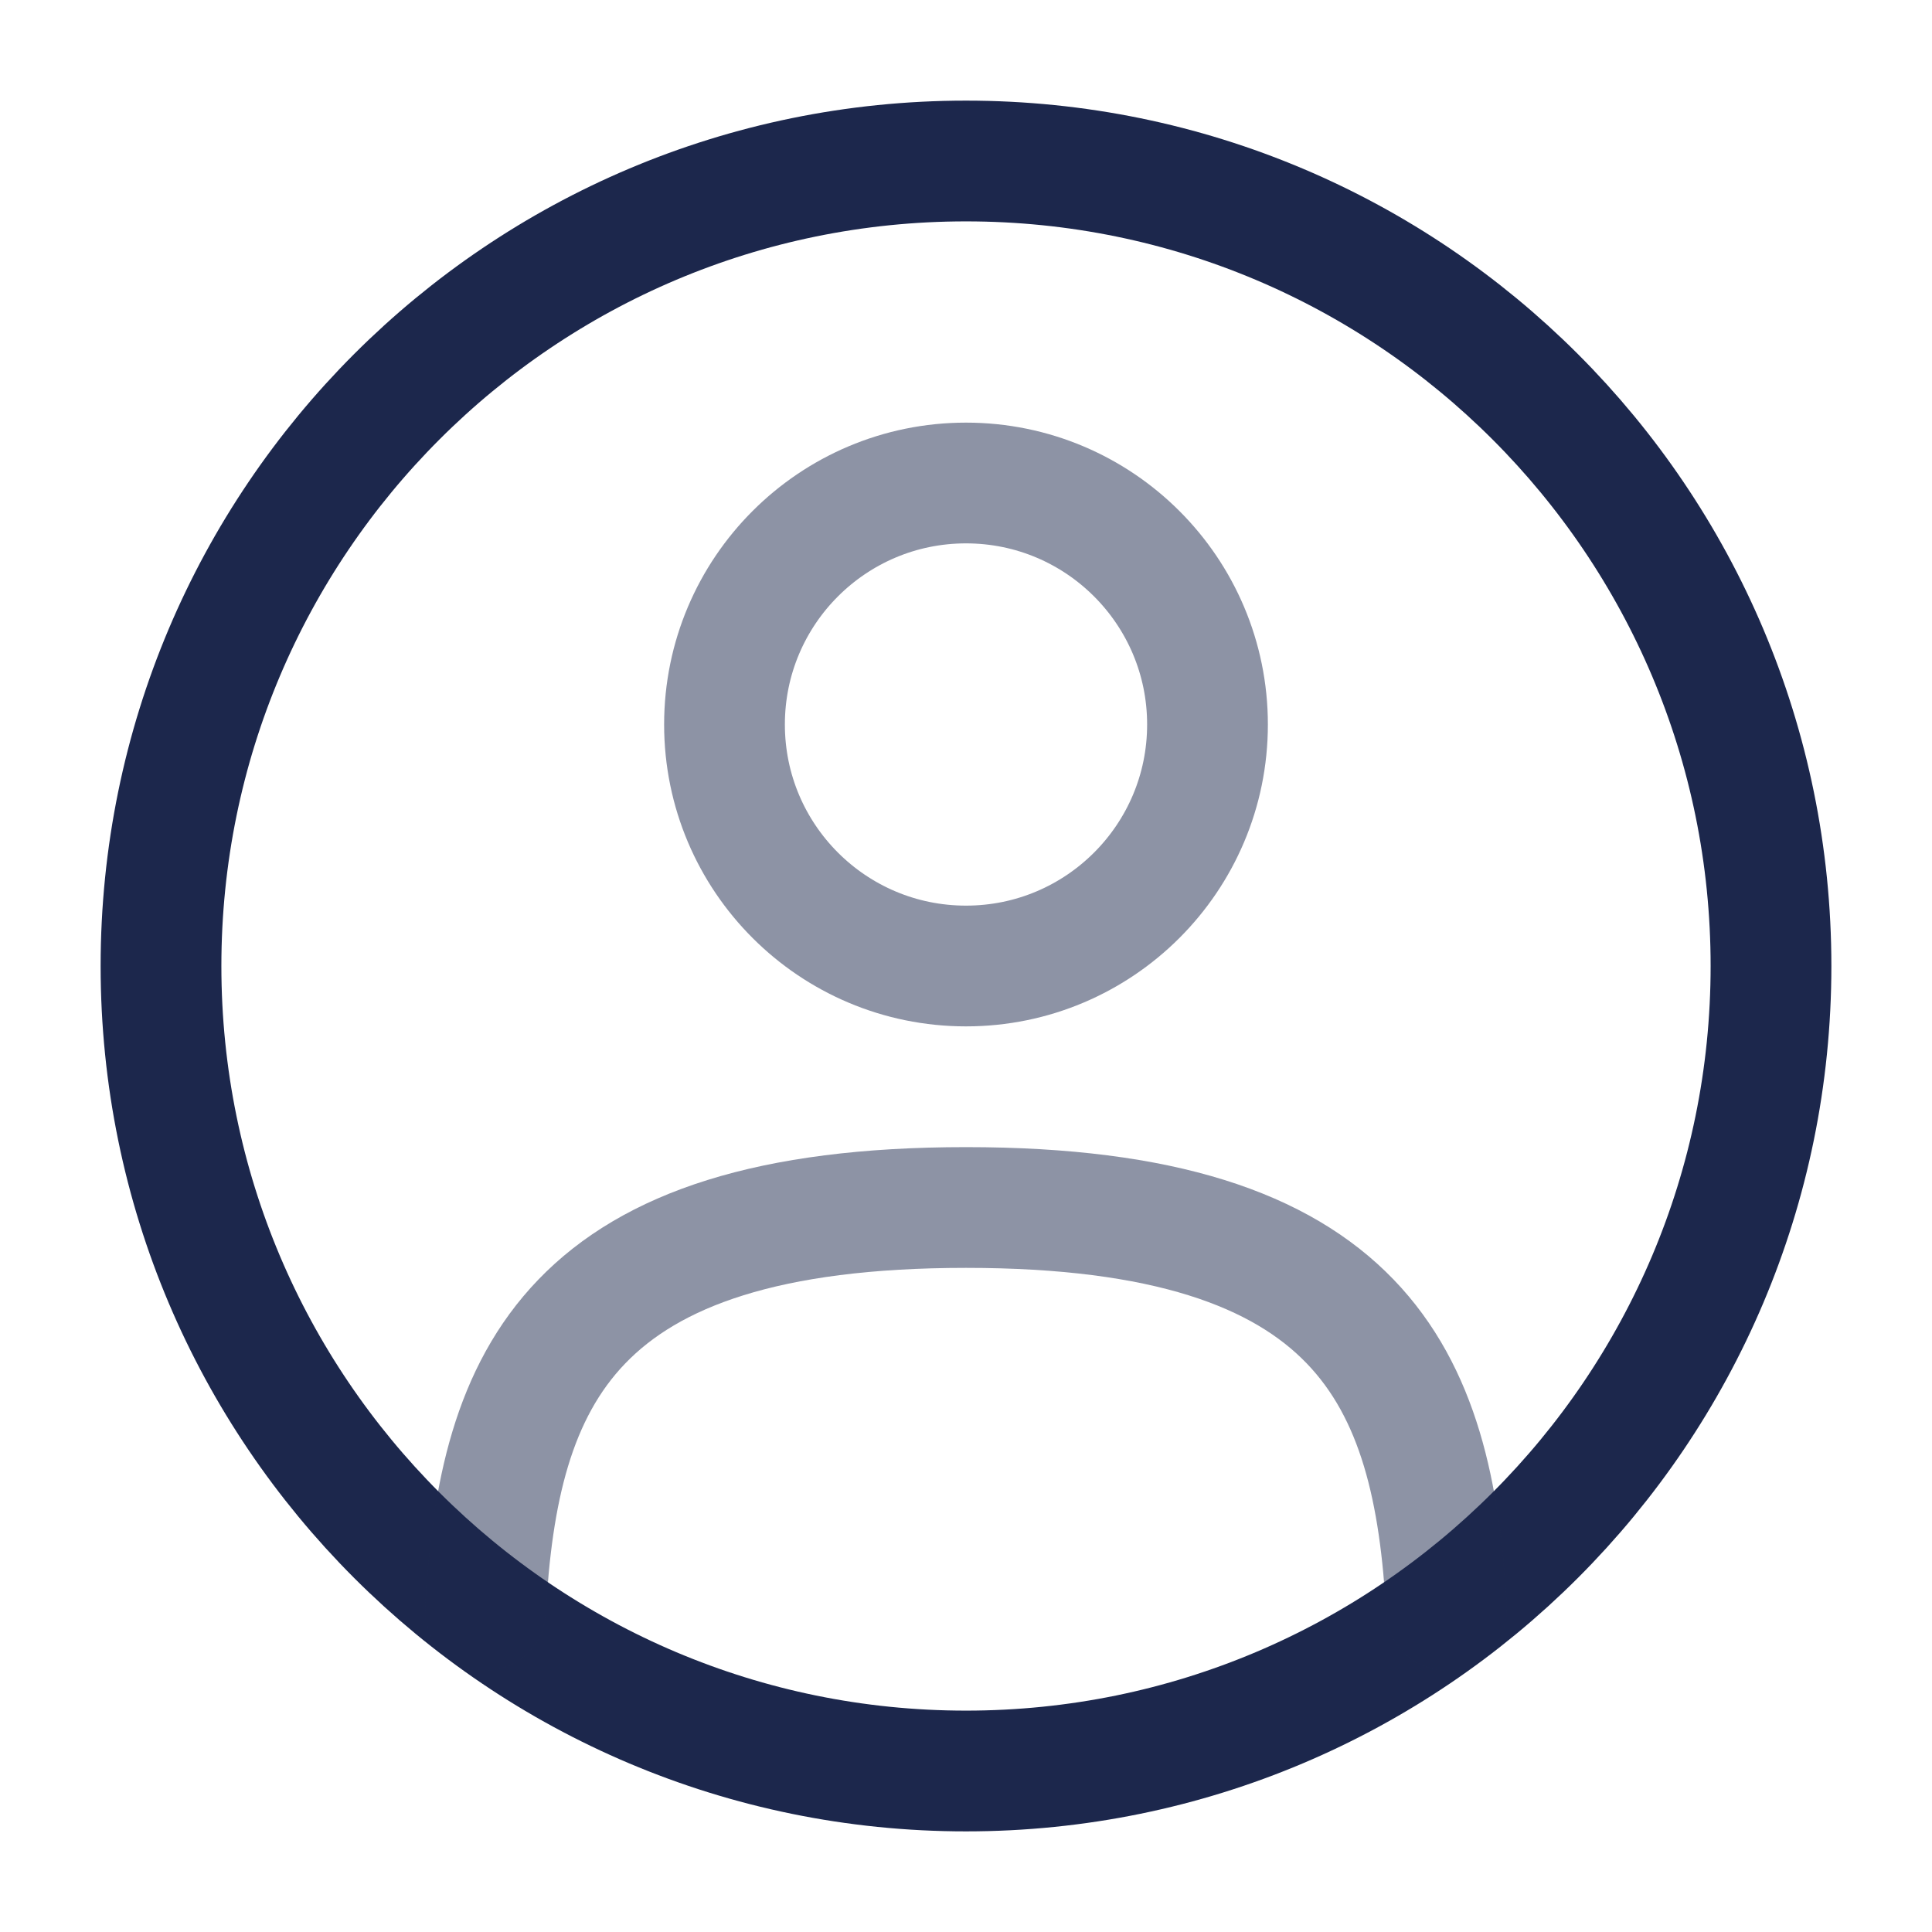
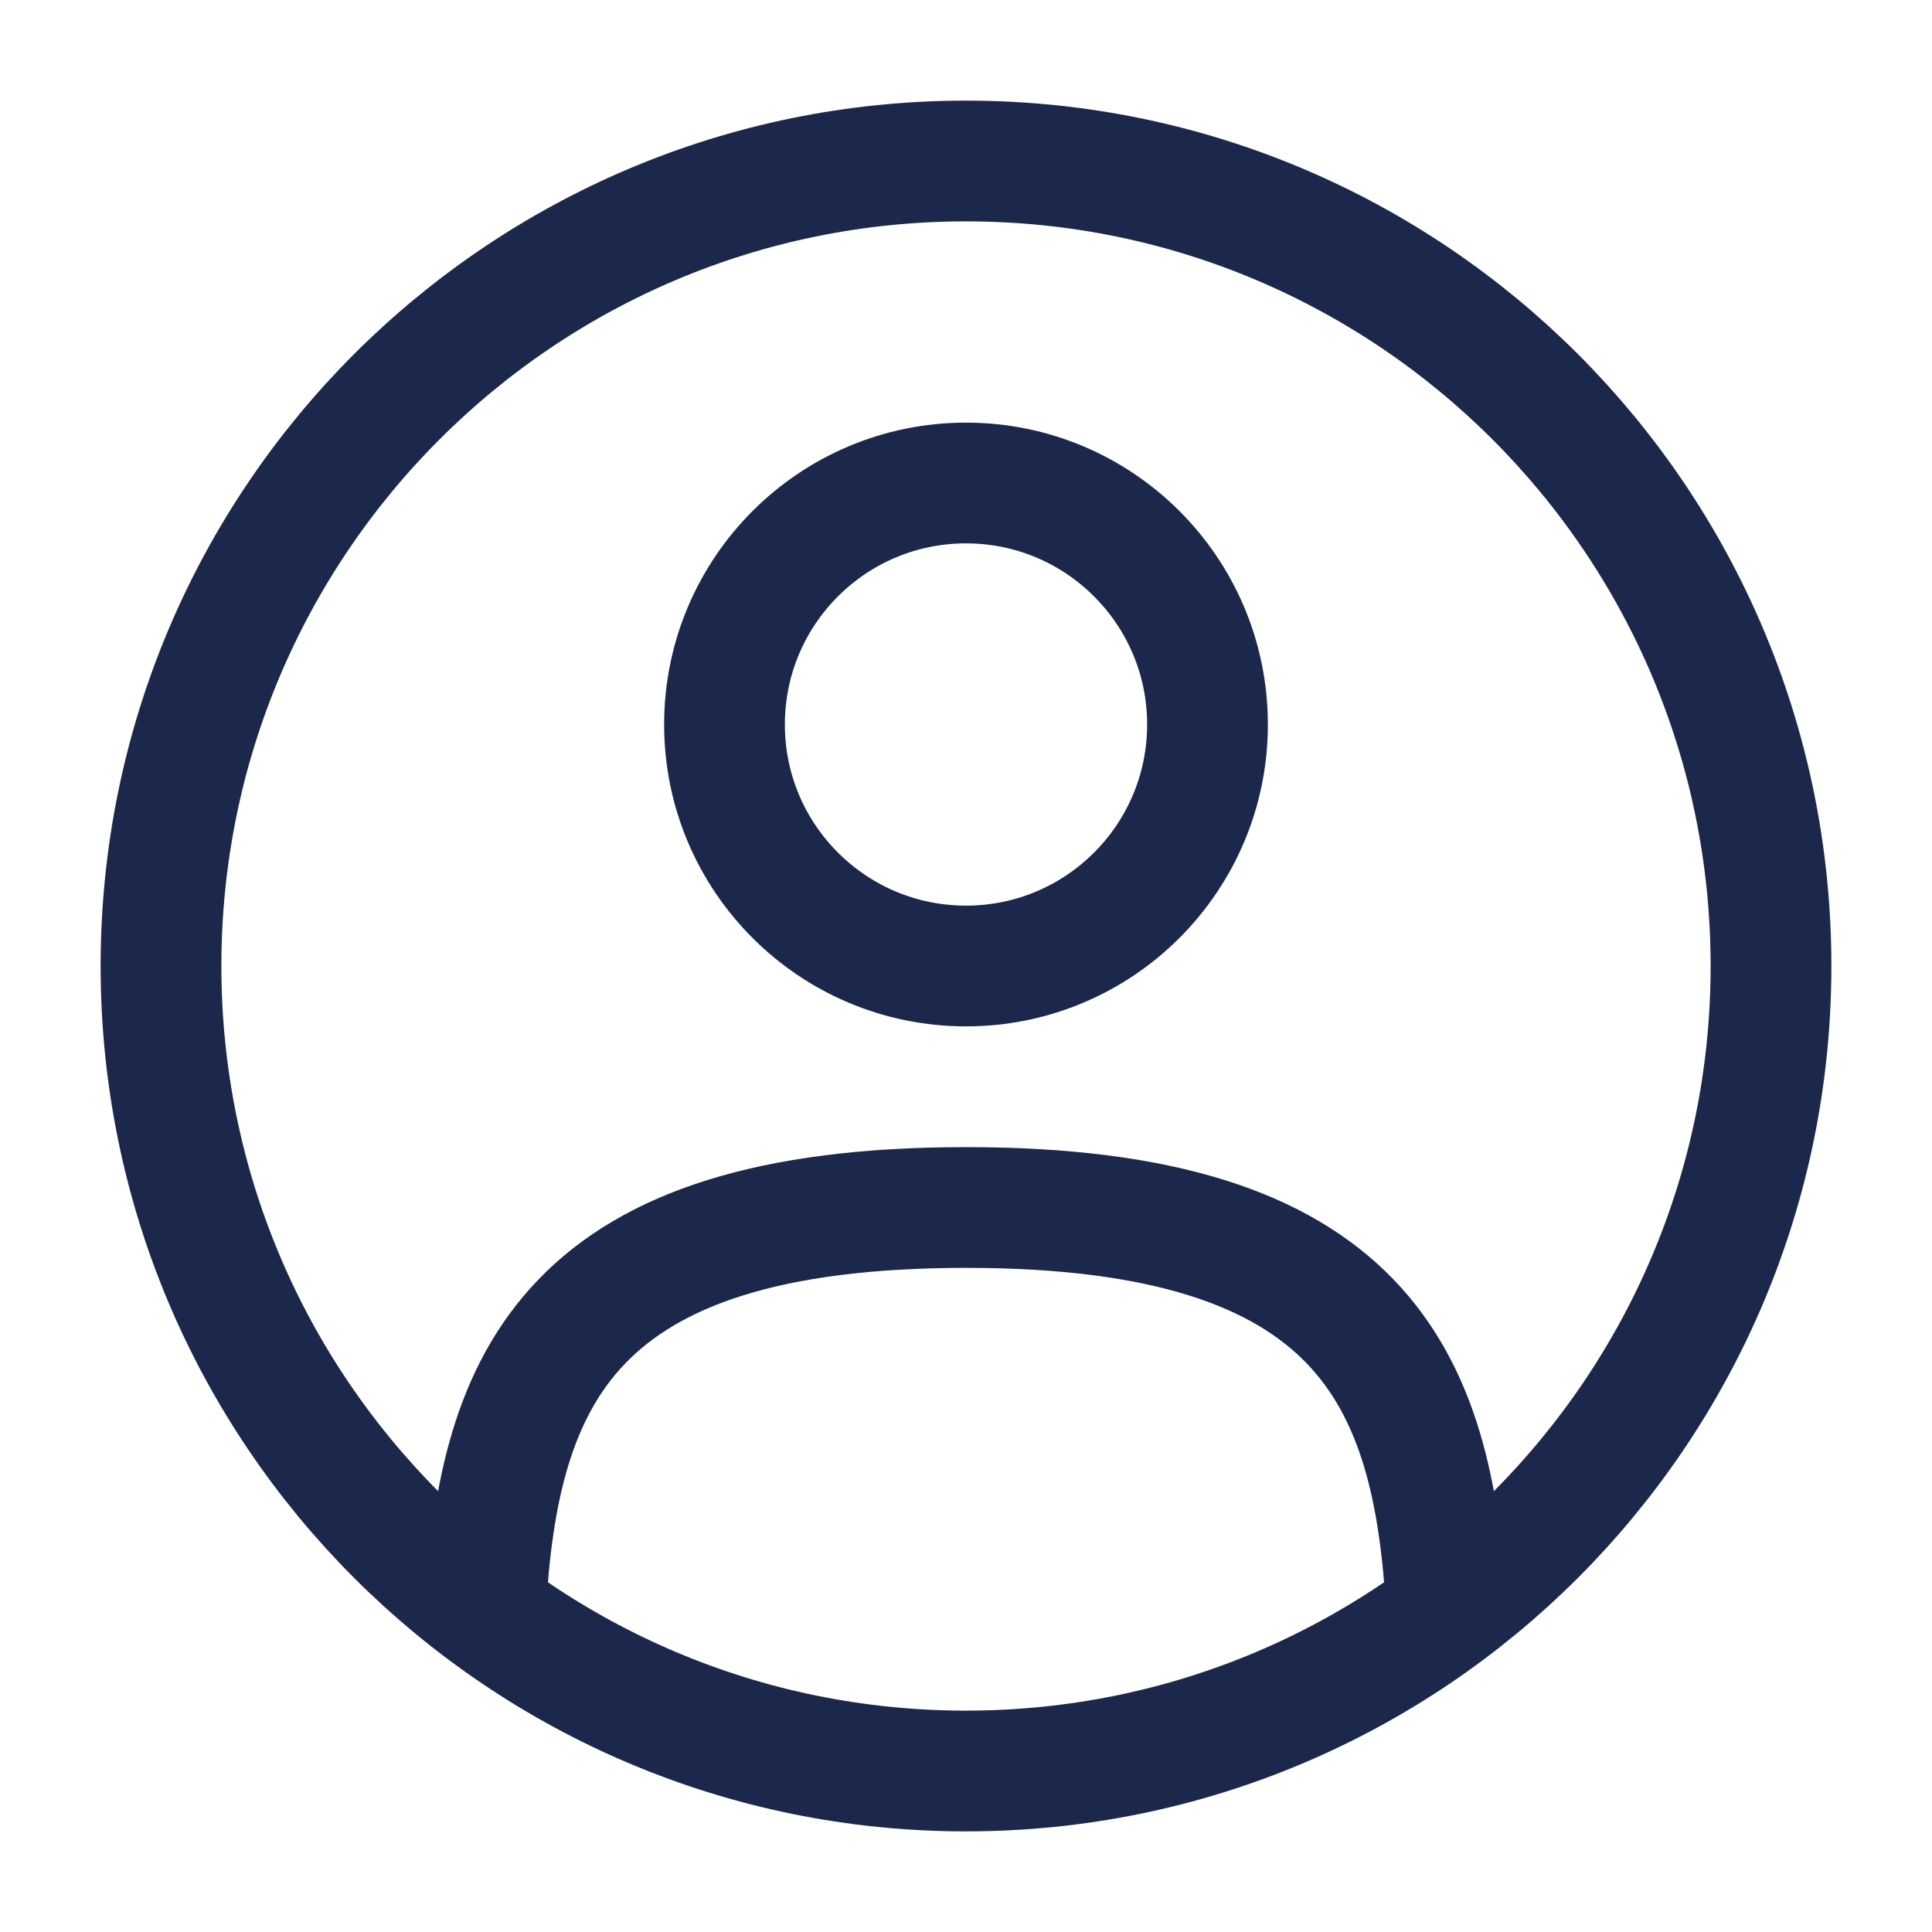
<svg xmlns="http://www.w3.org/2000/svg" width="800px" height="800px" viewBox="0 0 24 24" fill="none">
-   <circle opacity="0.5" cx="12" cy="9" r="3" stroke="#1C274C" stroke-width="1.5" />
+   <circle cx="12" cy="9" r="3" stroke="#1C274C" stroke-width="1.5" />
  <circle cx="12" cy="12" r="10" stroke="#1C274C" stroke-width="1.5" />
-   <path opacity="0.5" d="M17.969 20C17.81 17.108 16.925 15 12 15C7.075 15 6.19 17.108 6.031 20" stroke="#1C274C" stroke-width="1.5" stroke-linecap="round" />
+   <path d="M17.969 20C17.81 17.108 16.925 15 12 15C7.075 15 6.19 17.108 6.031 20" stroke="#1C274C" stroke-width="1.5" stroke-linecap="round" />
</svg>
